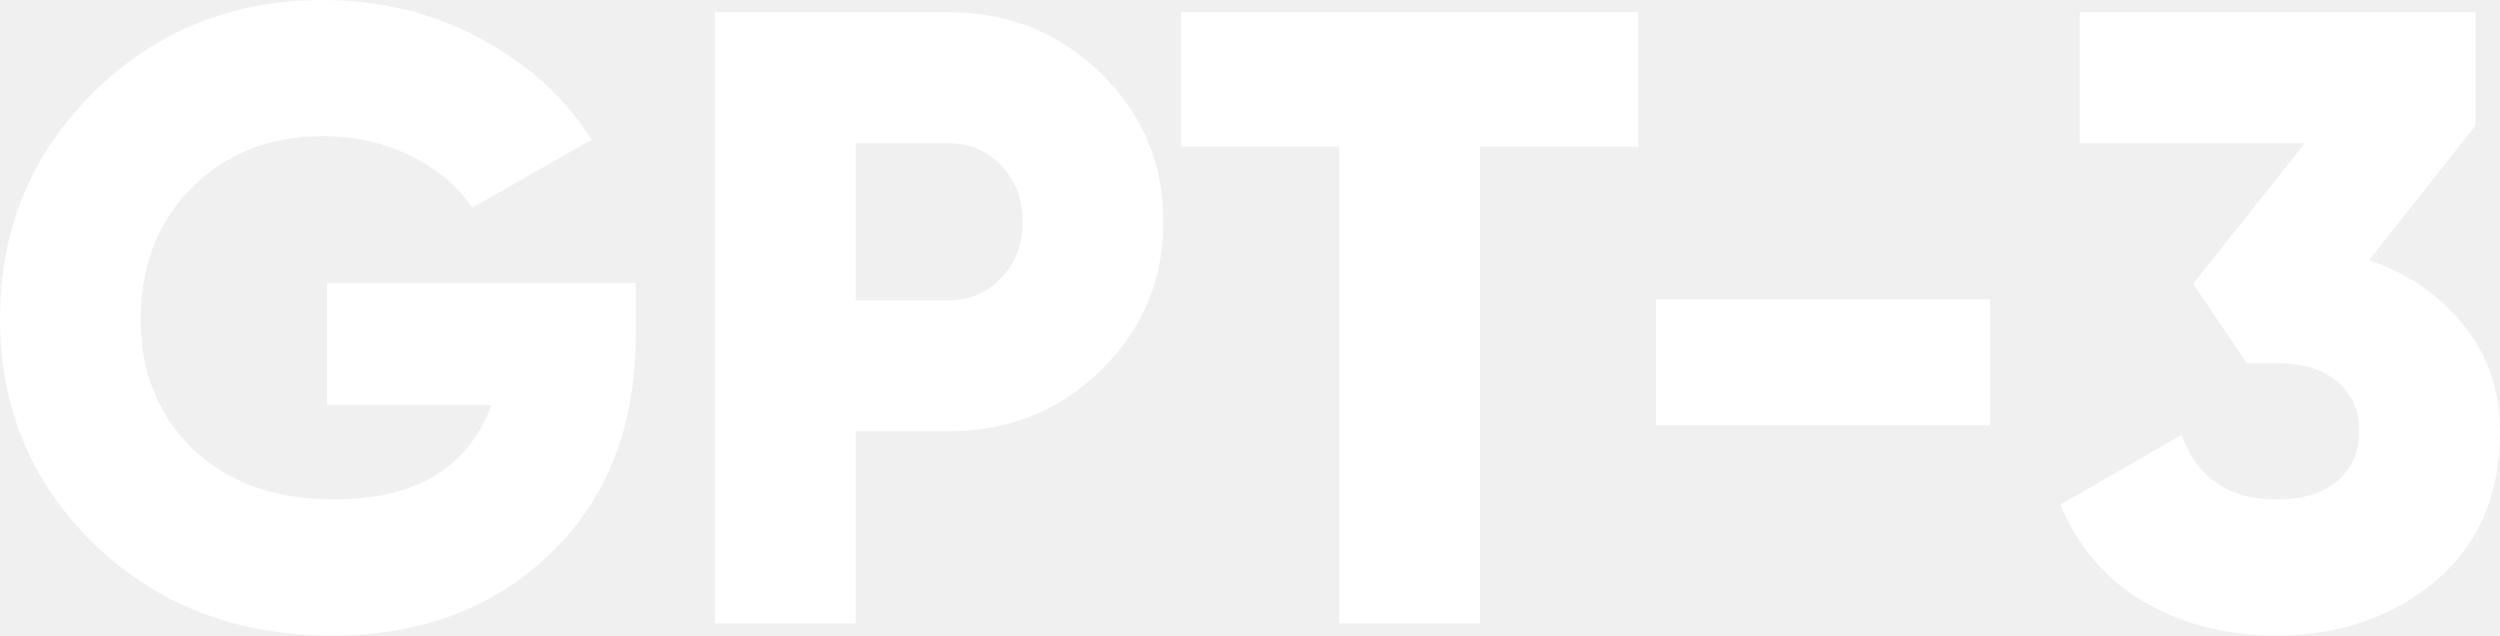
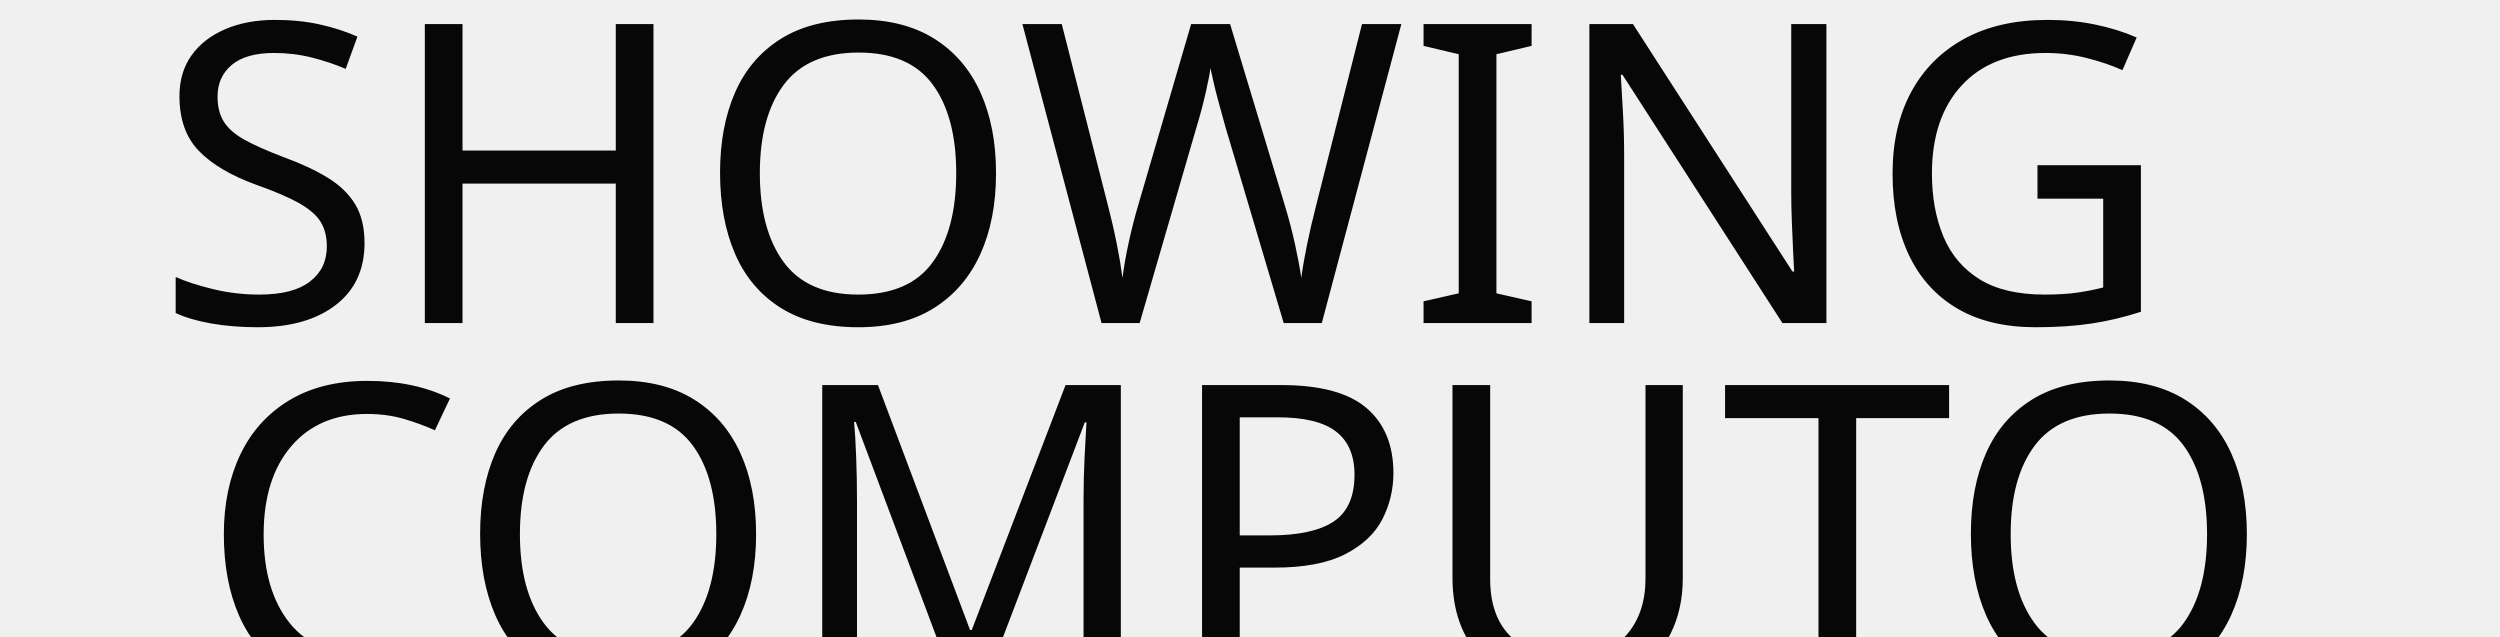
- <svg xmlns="http://www.w3.org/2000/svg" width="118" height="30" viewBox="0 0 118 30" fill="none">
-   <path d="M30.003 13.352V15.824C30.003 20.137 28.647 23.585 25.936 26.168C23.253 28.723 19.836 30 15.686 30C11.177 30 7.428 28.558 4.44 25.673C1.48 22.788 0 19.244 0 15.041C0 10.838 1.466 7.28 4.399 4.368C7.359 1.456 10.969 0 15.23 0C17.941 0 20.417 0.604 22.658 1.813C24.926 3.022 26.683 4.615 27.928 6.593L22.284 9.808C21.648 8.819 20.694 8.008 19.421 7.376C18.176 6.745 16.765 6.429 15.188 6.429C12.726 6.429 10.679 7.239 9.047 8.86C7.442 10.481 6.64 12.555 6.64 15.082C6.64 17.582 7.47 19.629 9.13 21.223C10.79 22.788 13.003 23.571 15.769 23.571C19.615 23.571 22.091 22.088 23.197 19.121H15.437V13.352H30.003Z" fill="white" />
-   <path d="M44.743 0.577C47.593 0.577 50 1.538 51.964 3.462C53.928 5.385 54.91 7.72 54.91 10.467C54.91 13.214 53.928 15.55 51.964 17.473C50 19.396 47.593 20.357 44.743 20.357H40.386V29.423H33.746V0.577H44.743ZM44.743 14.176C45.767 14.176 46.611 13.819 47.275 13.104C47.938 12.39 48.27 11.511 48.27 10.467C48.27 9.423 47.938 8.544 47.275 7.83C46.611 7.115 45.767 6.758 44.743 6.758H40.386V14.176H44.743Z" fill="white" />
-   <path d="M77.322 0.577V6.923H69.853V29.423H63.213V6.923H55.743V0.577H77.322Z" fill="white" />
-   <path d="M78.162 20.069V14.135H93.931V20.069H78.162Z" fill="white" />
-   <path d="M111.817 12.28C113.67 12.912 115.164 13.942 116.299 15.371C117.433 16.772 118 18.434 118 20.357C118 23.379 116.976 25.742 114.929 27.445C112.882 29.148 110.378 30 107.418 30C105.122 30 103.061 29.478 101.235 28.434C99.437 27.39 98.109 25.852 97.251 23.819L102.978 20.522C103.697 22.555 105.177 23.571 107.418 23.571C108.718 23.571 109.7 23.269 110.364 22.665C111.028 22.06 111.36 21.291 111.36 20.357C111.36 19.423 111.028 18.654 110.364 18.049C109.7 17.445 108.718 17.143 107.418 17.143H106.049L103.517 13.393L108.787 6.758H98.164V0.577H116.838V5.934L111.817 12.28Z" fill="white" />
+ <svg xmlns="http://www.w3.org/2000/svg" width="2046" height="521" viewBox="0 0 2046 521">
+   <defs>
+     <style>
+       .cls-1 {
+         font-size: 208.333px;
+         fill: #070707;
+         text-anchor: end;
+         font-family: "What The FUN";
+       }
+     </style>
+   </defs>
+   <text id="SHOWING" class="cls-1" transform="translate(1777.467 264.4) scale(1.645)">
+     <tspan x="0">SHOWING</tspan>
+   </text>
+   <text id="COMPUTO" class="cls-1" transform="translate(1859.728 559.825) scale(1.645)">
+     <tspan x="0">COMPUTO</tspan>
+   </text>
</svg>
